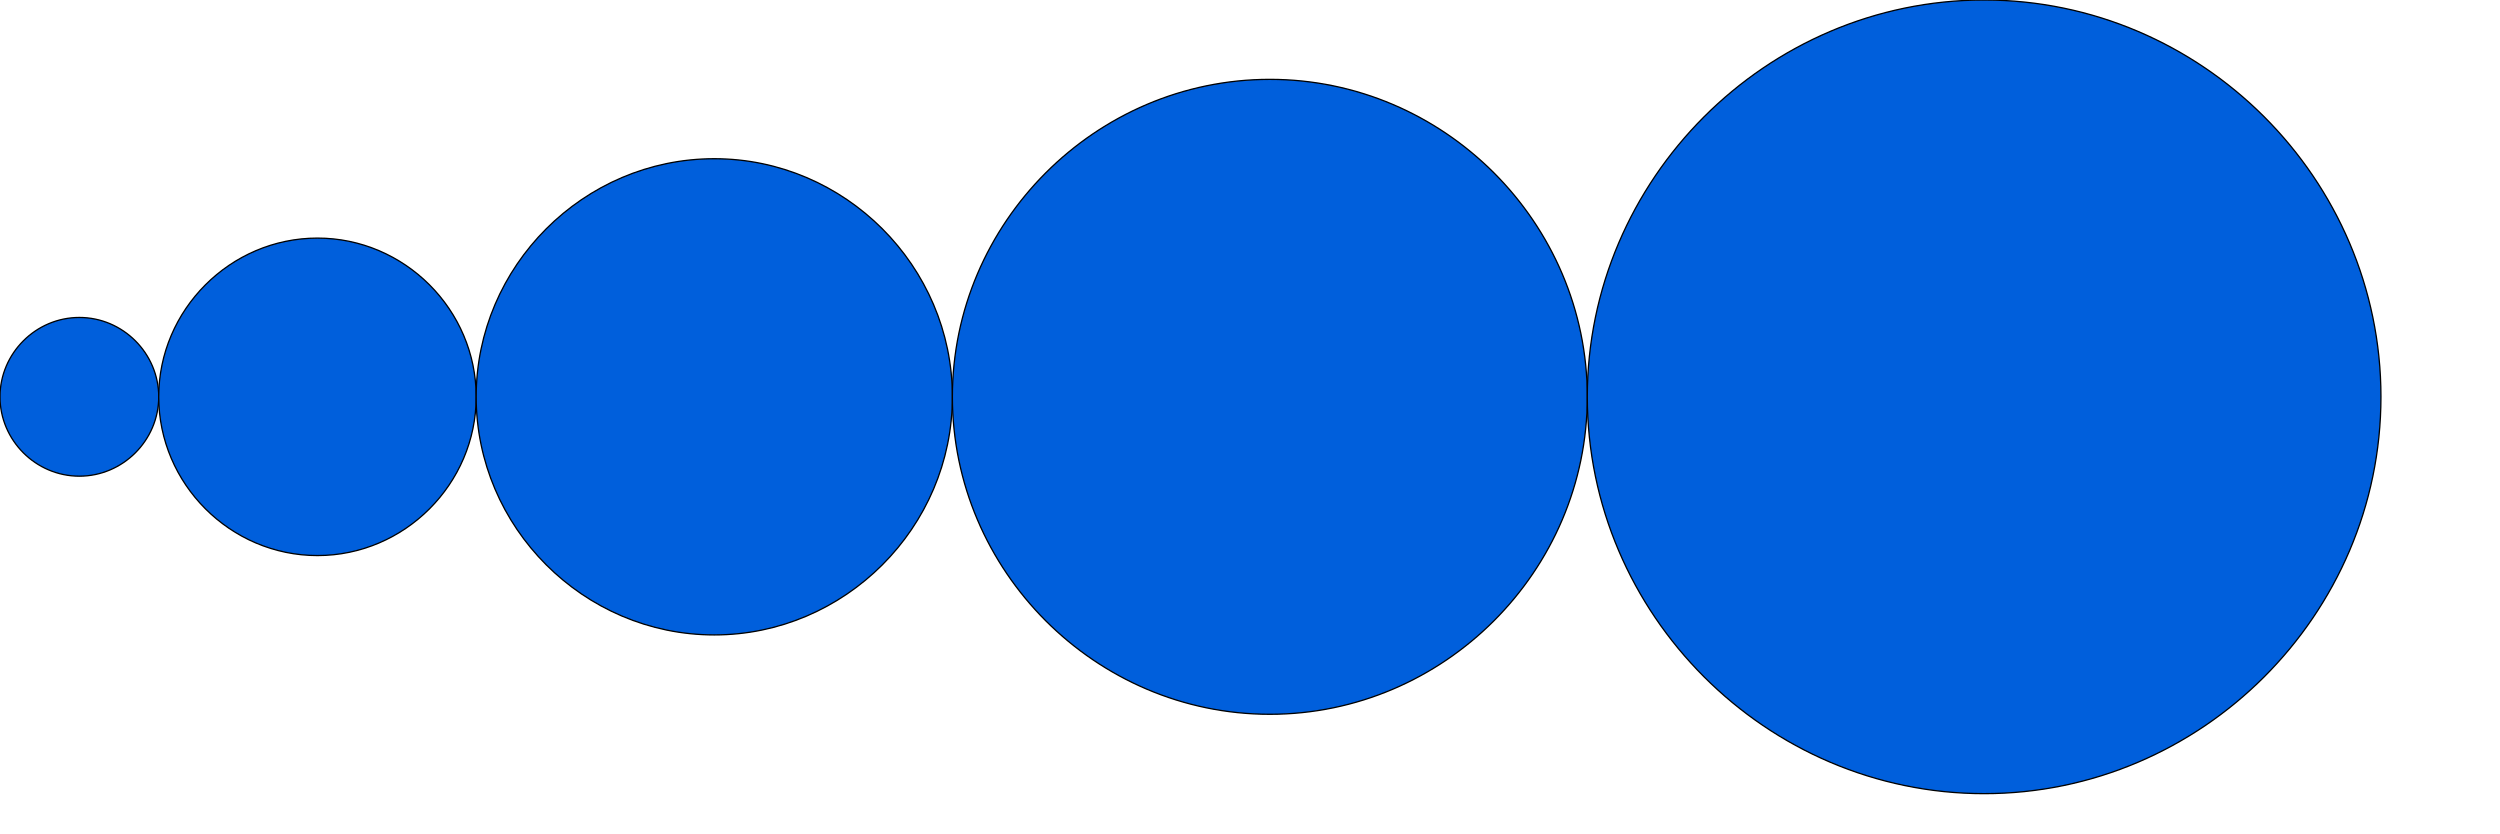
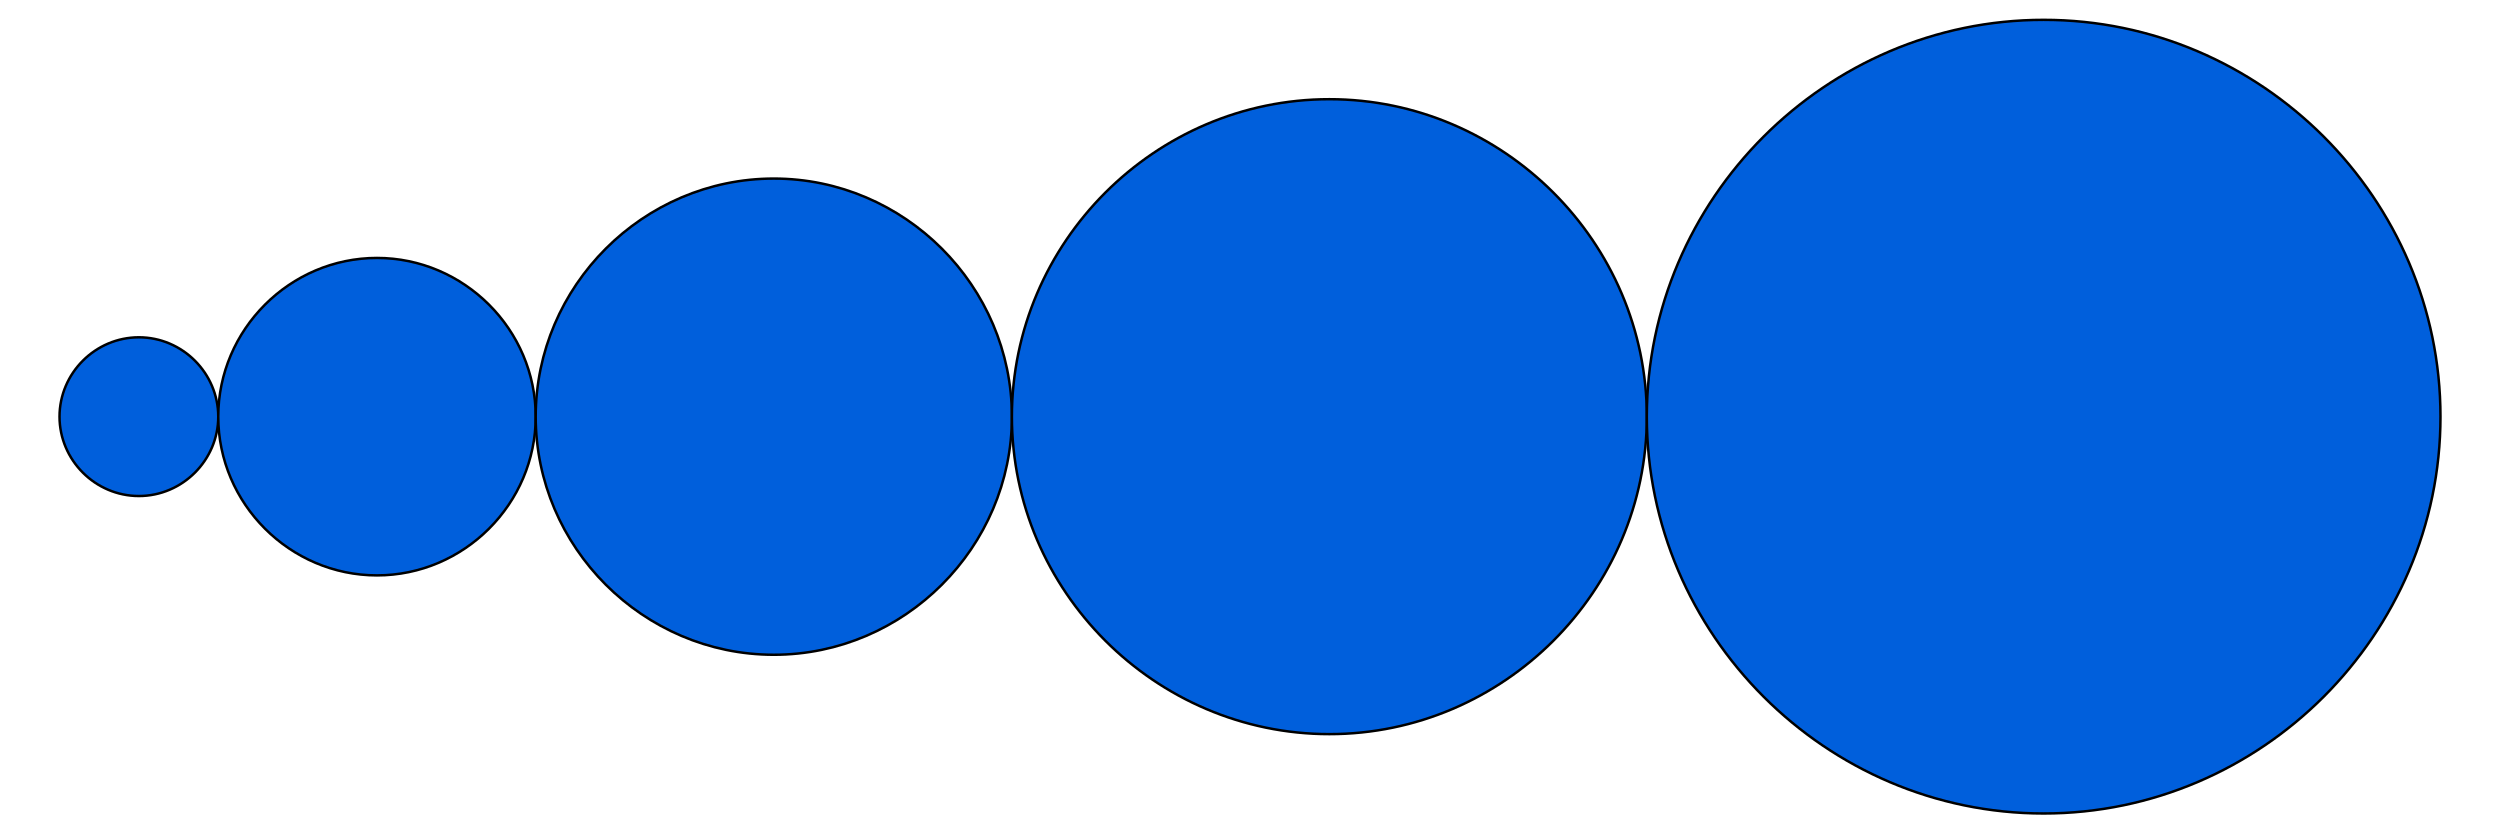
<svg xmlns="http://www.w3.org/2000/svg" baseProfile="full" height="64" version="1.1" width="192">
  <defs />
-   <g style="fill-opacity: 1.0;stroke: rgb(0.0 0.0 0.0);fill: rgb(0.0 95.373 219.859);stroke-width: 0.1;">
-     <path d="M 12.19 30.476 C 12.19 27.132 9.439 24.381 6.095 24.381 C 2.751 24.381 2.1316282072803006e-14 27.132 2.1316282072803006e-14 30.476 C 2.1316282072803006e-14 33.82 2.751 36.571 6.095 36.571 C 9.439 36.571 12.19 33.82 12.19 30.476" style="vector-effect: non-scaling-stroke;" />
+   <g style="fill-opacity: 1.0;stroke: rgb(0.0 0.0 0.0);fill: rgb(0.0 95.373 219.859);stroke-width: 0.192;">
+     <path d="M 16.762 32.0 C 16.762 28.656 14.01 25.905 10.667 25.905 C 7.323 25.905 4.571 28.656 4.571 32.0 C 4.571 35.344 7.323 38.095 10.667 38.095 C 14.01 38.095 16.762 35.344 16.762 32.0" style="vector-effect: non-scaling-stroke;" />
  </g>
-   <g style="fill-opacity: 1.0;stroke: rgb(0.0 0.0 0.0);fill: rgb(0.0 95.373 219.859);stroke-width: 0.1;">
-     <path d="M 36.571 30.476 C 36.571 23.789 31.068 18.286 24.381 18.286 C 17.693 18.286 12.19 23.789 12.19 30.476 C 12.19 37.164 17.693 42.667 24.381 42.667 C 31.068 42.667 36.571 37.164 36.571 30.476" style="vector-effect: non-scaling-stroke;" />
+   <g style="fill-opacity: 1.0;stroke: rgb(0.0 0.0 0.0);fill: rgb(0.0 95.373 219.859);stroke-width: 0.192;">
+     <path d="M 41.143 32.0 C 41.143 25.313 35.64 19.81 28.952 19.81 C 22.265 19.81 16.762 25.313 16.762 32.0 C 16.762 38.687 22.265 44.19 28.952 44.19 C 35.64 44.19 41.143 38.687 41.143 32.0" style="vector-effect: non-scaling-stroke;" />
  </g>
-   <g style="fill-opacity: 1.0;stroke: rgb(0.0 0.0 0.0);fill: rgb(0.0 95.373 219.859);stroke-width: 0.1;">
-     <path d="M 73.143 30.476 C 73.143 20.445 64.888 12.19 54.857 12.19 C 44.826 12.19 36.571 20.445 36.571 30.476 C 36.571 40.507 44.826 48.762 54.857 48.762 C 64.888 48.762 73.143 40.507 73.143 30.476" style="vector-effect: non-scaling-stroke;" />
+   <g style="fill-opacity: 1.0;stroke: rgb(0.0 0.0 0.0);fill: rgb(0.0 95.373 219.859);stroke-width: 0.192;">
+     <path d="M 77.714 32.0 C 77.714 21.969 69.46 13.714 59.429 13.714 C 49.397 13.714 41.143 21.969 41.143 32.0 C 41.143 42.031 49.397 50.286 59.429 50.286 C 69.46 50.286 77.714 42.031 77.714 32.0" style="vector-effect: non-scaling-stroke;" />
  </g>
-   <g style="fill-opacity: 1.0;stroke: rgb(0.0 0.0 0.0);fill: rgb(0.0 95.373 219.859);stroke-width: 0.1;">
-     <path d="M 121.905 30.476 C 121.905 17.101 110.899 6.095 97.524 6.095 C 84.149 6.095 73.143 17.101 73.143 30.476 C 73.143 43.851 84.149 54.857 97.524 54.857 C 110.899 54.857 121.905 43.851 121.905 30.476" style="vector-effect: non-scaling-stroke;" />
+   <g style="fill-opacity: 1.0;stroke: rgb(0.0 0.0 0.0);fill: rgb(0.0 95.373 219.859);stroke-width: 0.192;">
+     <path d="M 126.476 32.0 C 126.476 18.625 115.47 7.619 102.095 7.619 C 88.72 7.619 77.714 18.625 77.714 32.0 C 77.714 45.375 88.72 56.381 102.095 56.381 C 115.47 56.381 126.476 45.375 126.476 32.0" style="vector-effect: non-scaling-stroke;" />
  </g>
-   <g style="fill-opacity: 1.0;stroke: rgb(0.0 0.0 0.0);fill: rgb(0.0 95.373 219.859);stroke-width: 0.1;">
-     <path d="M 182.857 30.476 C 182.857 13.757 169.1 0.0 152.381 0.0 C 135.662 0.0 121.905 13.757 121.905 30.476 C 121.905 47.195 135.662 60.952 152.381 60.952 C 169.1 60.952 182.857 47.195 182.857 30.476" style="vector-effect: non-scaling-stroke;" />
+   <g style="fill-opacity: 1.0;stroke: rgb(0.0 0.0 0.0);fill: rgb(0.0 95.373 219.859);stroke-width: 0.192;">
+     <path d="M 187.429 32.0 C 187.429 15.281 173.671 1.524 156.952 1.524 C 140.234 1.524 126.476 15.281 126.476 32 C 126.476 48.719 140.234 62.476 156.952 62.476 C 173.671 62.476 187.429 48.719 187.429 32.0" style="vector-effect: non-scaling-stroke;" />
  </g>
</svg>
